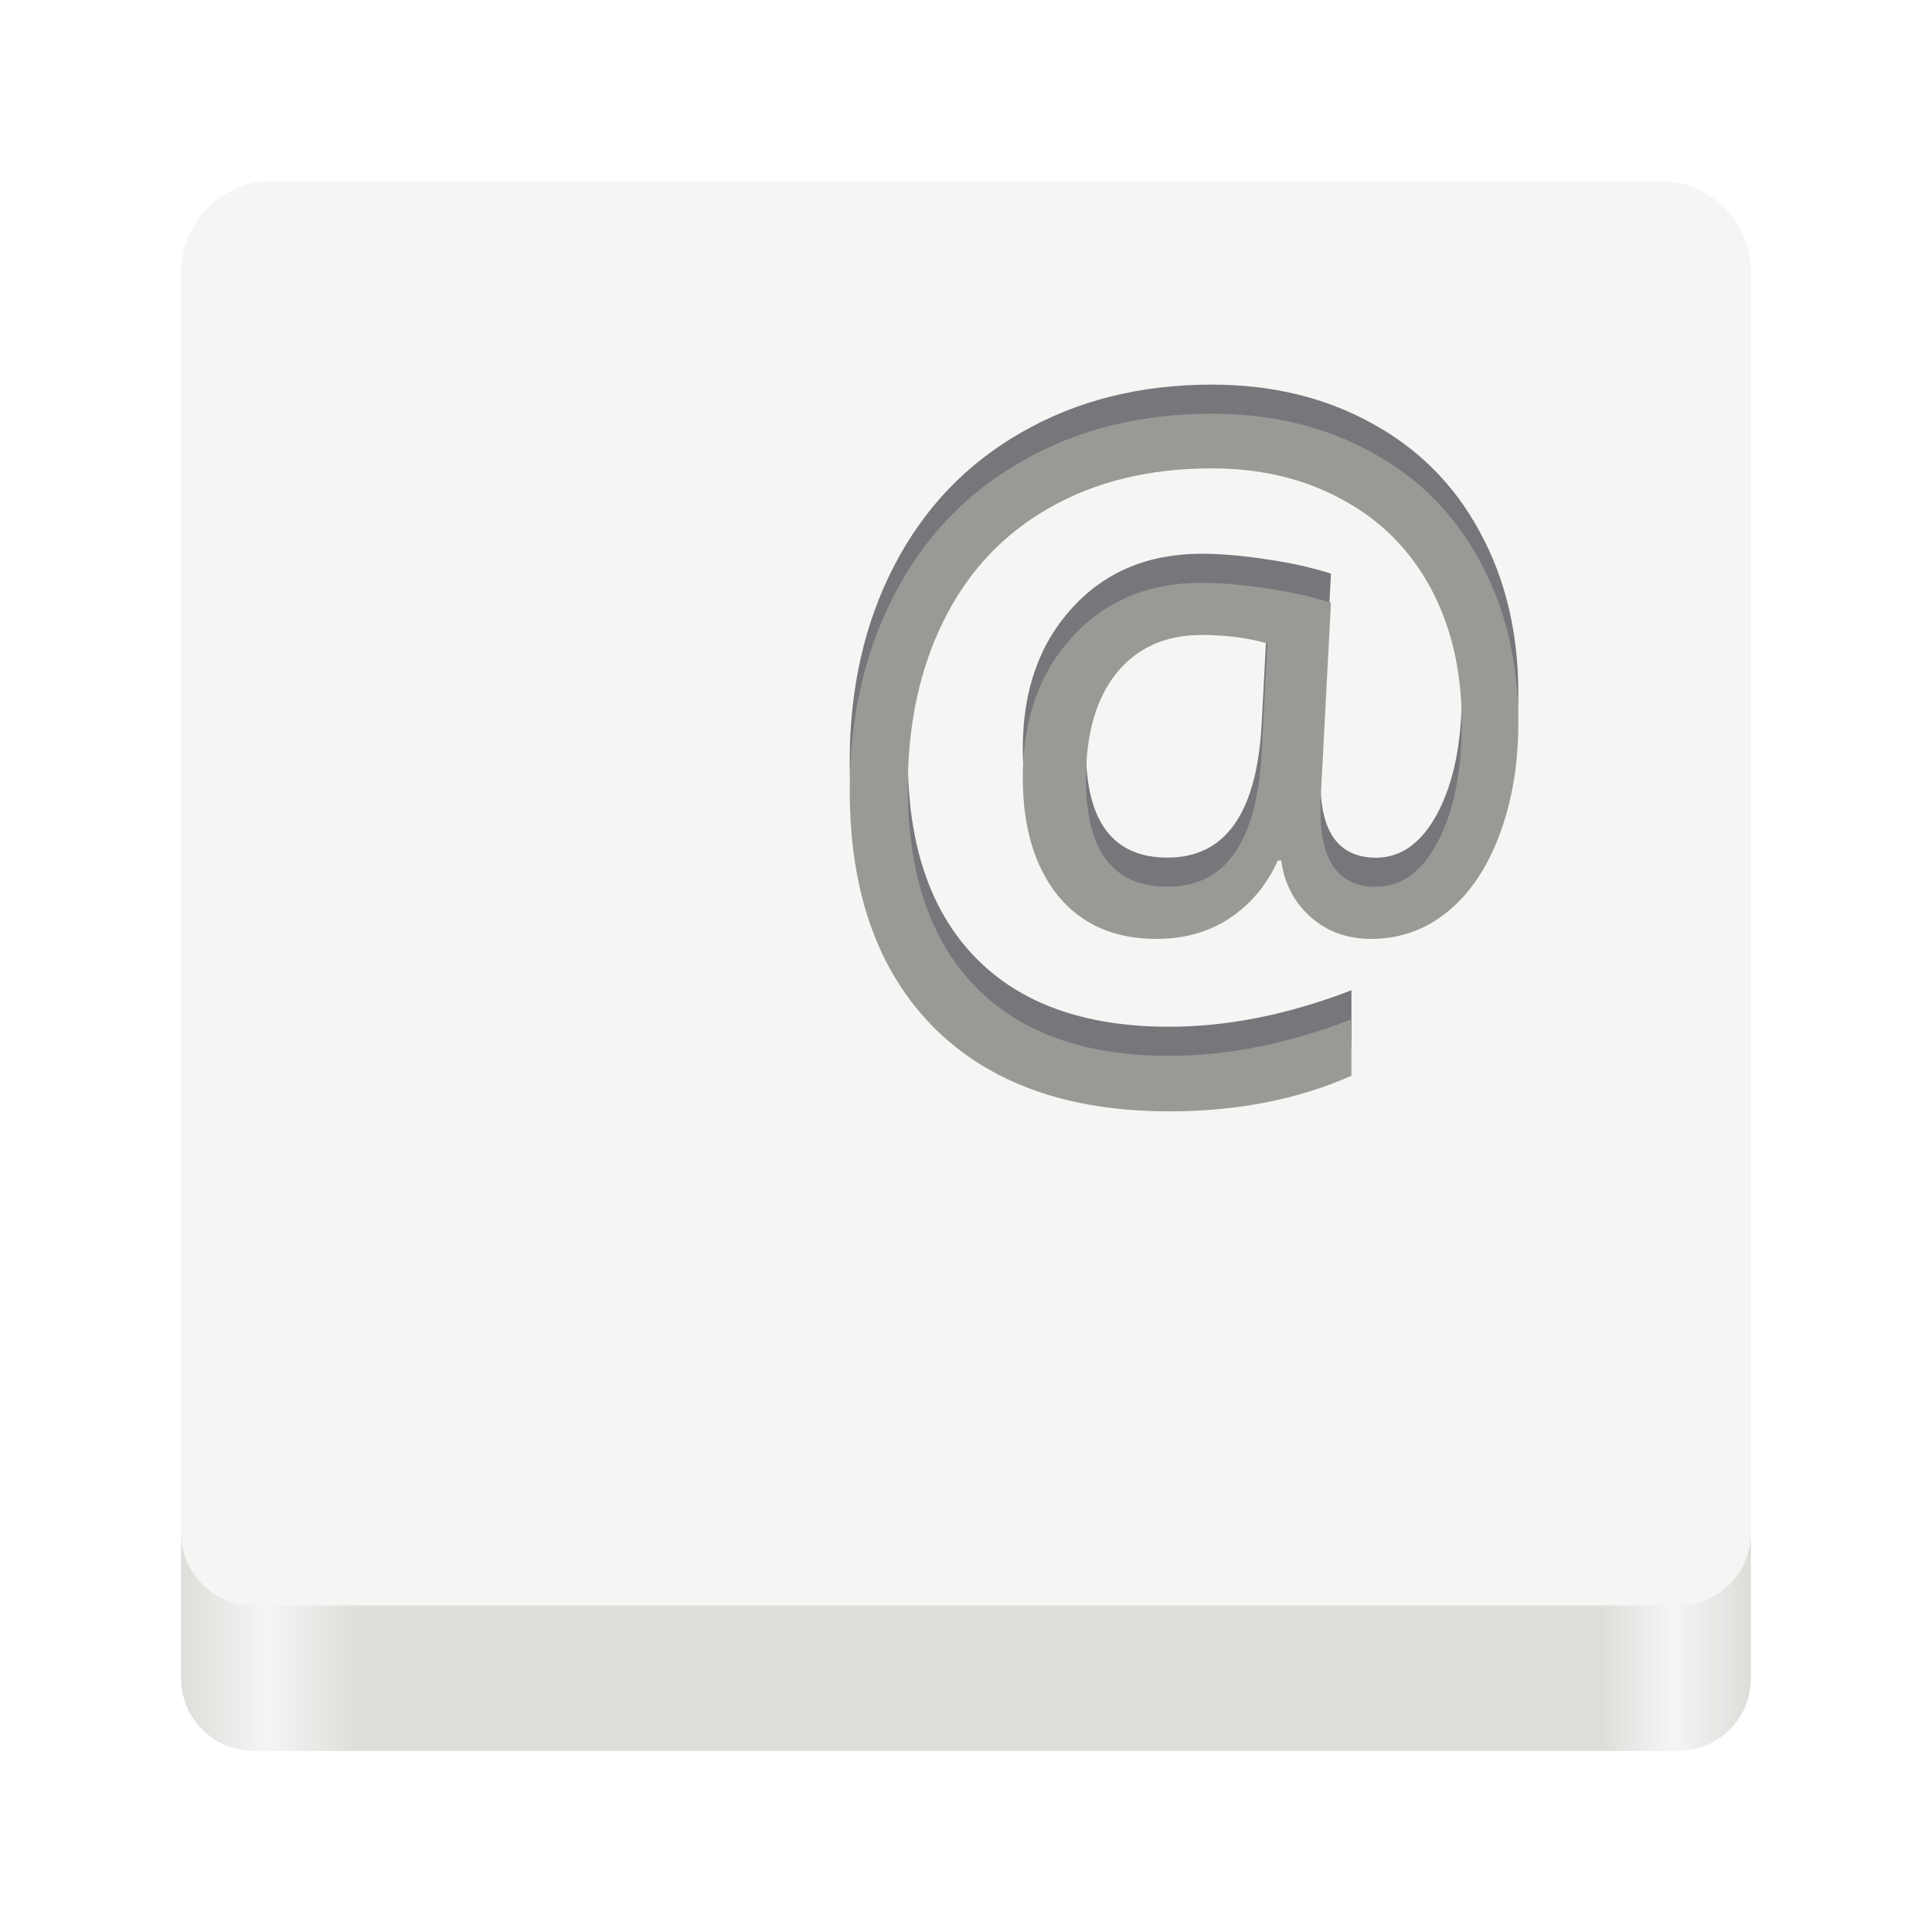
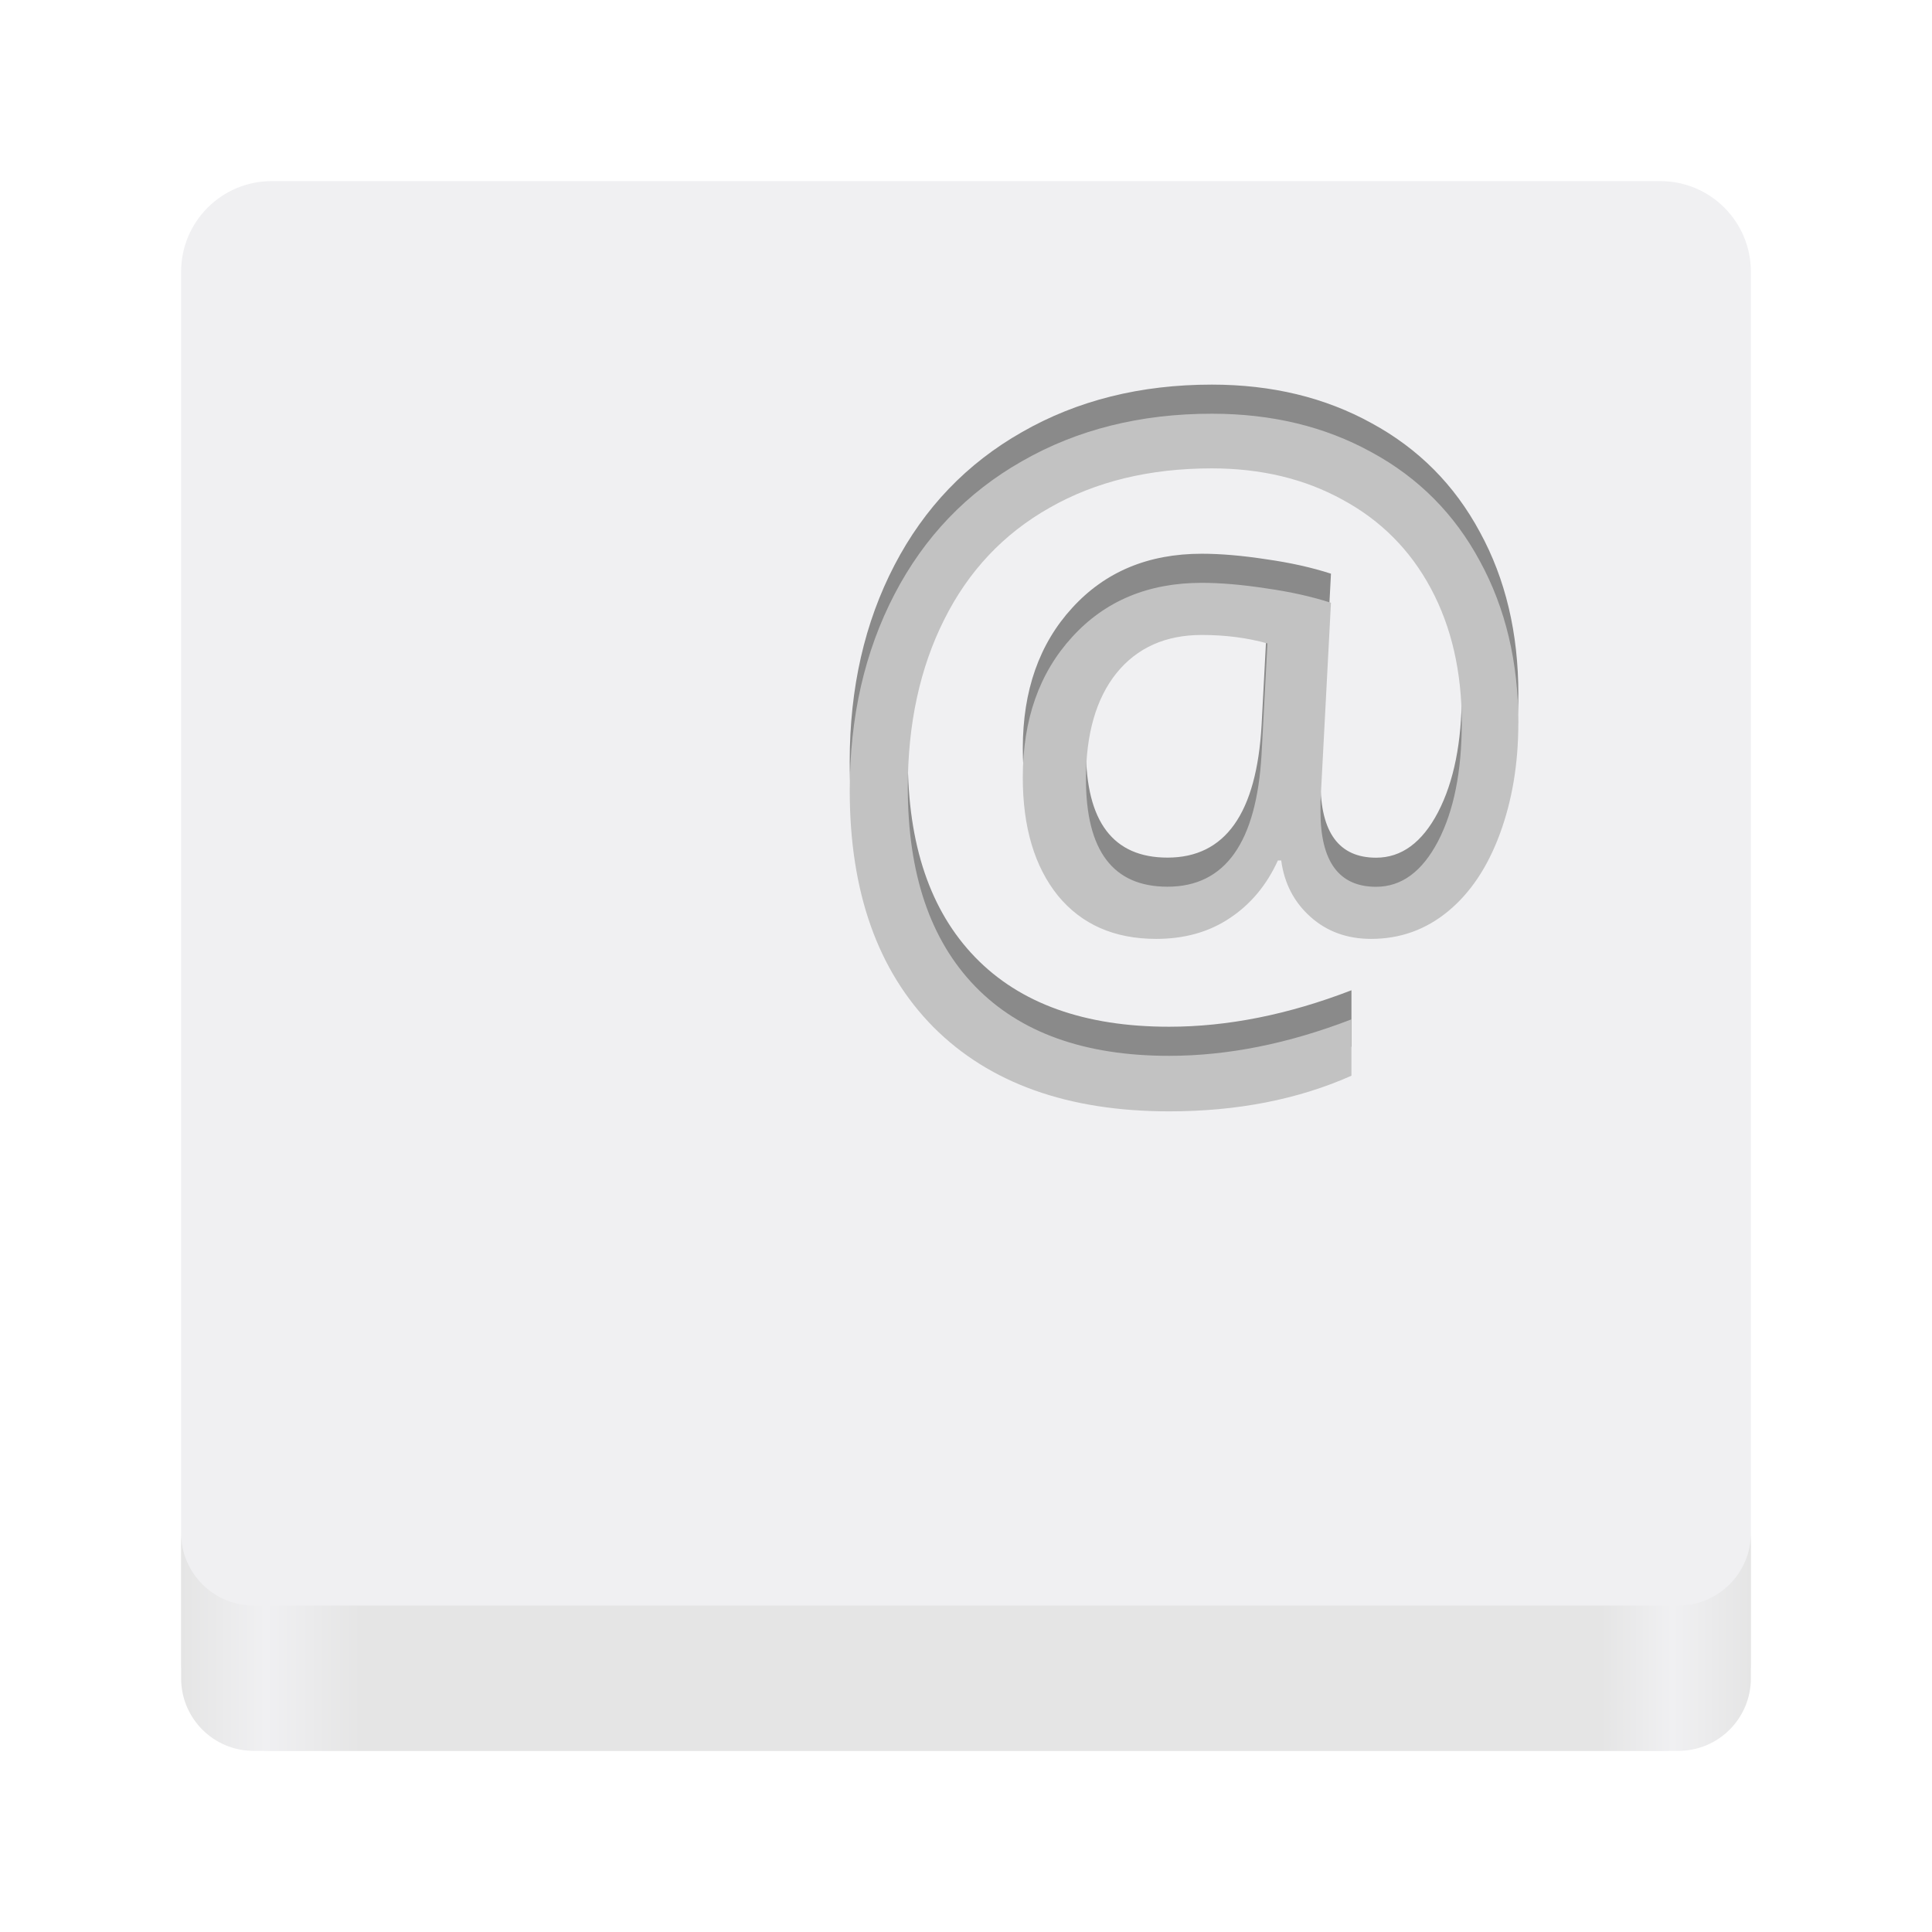
<svg xmlns="http://www.w3.org/2000/svg" xmlns:xlink="http://www.w3.org/1999/xlink" version="1.1" width="128" height="128" id="svg13986">
  <defs id="defs13988">
    <linearGradient id="linearGradient1569">
-       <stop style="stop-color:#deddda;stop-opacity:1" offset="0" id="stop1565" />
-       <stop style="stop-color:#f6f5f4;stop-opacity:1" offset="0.054" id="stop1701" />
-       <stop style="stop-color:#deddda;stop-opacity:1" offset="0.115" id="stop1767" />
-       <stop style="stop-color:#deddda;stop-opacity:1" offset="0.904" id="stop1899" />
-       <stop style="stop-color:#f6f5f4;stop-opacity:1" offset="0.95" id="stop1833" />
-       <stop style="stop-color:#deddda;stop-opacity:1" offset="1" id="stop1567" />
+       <stop style="stop-color:#e5e5e5;stop-opacity:1" offset="0" id="stop1565" />
+       <stop style="stop-color:#f0f0f2;stop-opacity:1" offset="0.054" id="stop1701" />
+       <stop style="stop-color:#e5e5e5;stop-opacity:1" offset="0.115" id="stop1767" />
+       <stop style="stop-color:#e5e5e5;stop-opacity:1" offset="0.904" id="stop1899" />
+       <stop style="stop-color:#f0f0f2;stop-opacity:1" offset="0.95" id="stop1833" />
+       <stop style="stop-color:#e5e5e5;stop-opacity:1" offset="1" id="stop1567" />
    </linearGradient>
    <linearGradient xlink:href="#linearGradient1569" id="linearGradient1571" x1="12" y1="108.778" x2="116" y2="108.778" gradientUnits="userSpaceOnUse" />
  </defs>
  <g transform="matrix(0.9047486,0,0,0.9047486,-570.515,-675.5605)" id="layer4-0" />
  <g transform="matrix(0.9047486,0,0,0.9047486,-570.515,-668.3225)" id="layer4-0-7" />
  <g transform="matrix(0.9047486,0,0,0.9047486,-73.80799,0.4966631)" id="layer1-3" />
  <g style="opacity:0.4" id="g3712-0" transform="matrix(1.157895,0,0,0.5714286,-53.88506,29.44577)" />
-   <rect width="104" height="104" rx="6" ry="6" x="12" y="12" id="rect5505" style="color:#000000;display:inline;overflow:visible;visibility:visible;fill:#f6f5f4;fill-opacity:1;fill-rule:nonzero;stroke:none;stroke-width:1.421;marker:none;enable-background:accumulate" />
+   <rect width="104" height="104" rx="6" ry="6" x="12" y="12" id="rect5505" style="color:#000000;display:inline;overflow:visible;visibility:visible;fill:#f0f0f2;fill-opacity:1;fill-rule:nonzero;stroke:none;stroke-width:1.421;marker:none;enable-background:accumulate" />
  <g transform="matrix(2.797665,0,0,2.83595,-1.988291,-8.175524)" style="font-style:normal;font-variant:normal;font-weight:normal;font-stretch:normal;font-size:20.279px;line-height:125%;font-family:'Open Sans';-inkscape-font-specification:'Open Sans';text-align:start;letter-spacing:0px;word-spacing:0px;writing-mode:lr-tb;text-anchor:start;display:inline;opacity:1;fill:#77767b;fill-opacity:1;stroke:none;stroke-width:0.505" id="text4643-5-8-9-9-3-6-3">
-     <path style="fill:#77767b;stroke-width:0.505" d="m 36.667,19.106 q 0,1.406 -0.436,2.575 -0.436,1.168 -1.228,1.812 -0.792,0.644 -1.822,0.644 -0.852,0 -1.436,-0.515 -0.584,-0.515 -0.693,-1.317 h -0.079 q -0.396,0.861 -1.139,1.347 -0.733,0.485 -1.743,0.485 -1.485,0 -2.327,-1.01 -0.832,-1.02 -0.832,-2.763 0,-2.02 1.168,-3.278 1.168,-1.267 3.07,-1.267 0.673,0 1.525,0.129 0.852,0.119 1.535,0.337 l -0.248,4.654 v 0.218 q 0,1.763 1.317,1.763 0.901,0 1.465,-1.06 0.564,-1.069 0.564,-2.773 0,-1.792 -0.733,-3.139 -0.733,-1.347 -2.089,-2.07 -1.347,-0.733 -3.099,-0.733 -2.208,0 -3.842,0.921 -1.634,0.911 -2.495,2.614 -0.861,1.693 -0.861,3.921 0,3.02 1.594,4.644 1.594,1.624 4.595,1.624 2.079,0 4.317,-0.852 v 1.317 q -1.901,0.832 -4.317,0.832 -3.594,0 -5.585,-1.97 -1.98,-1.98 -1.98,-5.525 0,-2.575 1.06,-4.585 1.06,-2.01 3.02,-3.109 1.961,-1.109 4.496,-1.109 2.129,0 3.783,0.901 1.664,0.891 2.565,2.545 0.911,1.644 0.911,3.792 z m -10.239,1.297 q 0,2.515 1.931,2.515 2.05,0 2.228,-3.099 l 0.139,-2.584 q -0.713,-0.198 -1.555,-0.198 -1.287,0 -2.02,0.891 -0.723,0.891 -0.723,2.476 z" id="path4173" />
+     <path style="fill:#8a8a8a;stroke-width:0.505" d="m 36.667,19.106 q 0,1.406 -0.436,2.575 -0.436,1.168 -1.228,1.812 -0.792,0.644 -1.822,0.644 -0.852,0 -1.436,-0.515 -0.584,-0.515 -0.693,-1.317 h -0.079 q -0.396,0.861 -1.139,1.347 -0.733,0.485 -1.743,0.485 -1.485,0 -2.327,-1.01 -0.832,-1.02 -0.832,-2.763 0,-2.02 1.168,-3.278 1.168,-1.267 3.07,-1.267 0.673,0 1.525,0.129 0.852,0.119 1.535,0.337 l -0.248,4.654 v 0.218 q 0,1.763 1.317,1.763 0.901,0 1.465,-1.06 0.564,-1.069 0.564,-2.773 0,-1.792 -0.733,-3.139 -0.733,-1.347 -2.089,-2.07 -1.347,-0.733 -3.099,-0.733 -2.208,0 -3.842,0.921 -1.634,0.911 -2.495,2.614 -0.861,1.693 -0.861,3.921 0,3.02 1.594,4.644 1.594,1.624 4.595,1.624 2.079,0 4.317,-0.852 v 1.317 q -1.901,0.832 -4.317,0.832 -3.594,0 -5.585,-1.97 -1.98,-1.98 -1.98,-5.525 0,-2.575 1.06,-4.585 1.06,-2.01 3.02,-3.109 1.961,-1.109 4.496,-1.109 2.129,0 3.783,0.901 1.664,0.891 2.565,2.545 0.911,1.644 0.911,3.792 z m -10.239,1.297 q 0,2.515 1.931,2.515 2.05,0 2.228,-3.099 l 0.139,-2.584 q -0.713,-0.198 -1.555,-0.198 -1.287,0 -2.02,0.891 -0.723,0.891 -0.723,2.476 z" id="path4173" />
  </g>
  <g transform="matrix(2.797665,0,0,2.83595,-1.908443,-8.777289)" style="d:m 36.638, 19.998 q 0, 1.406 -0.436, 2.575 -0.436, 1.168 -1.228, 1.812 -0.792, 0.644 -1.822, 0.644 -0.852, 0 -1.436, -0.515 -0.584, -0.515 -0.693, -1.317 h -0.079 q -0.396, 0.861 -1.139, 1.347 -0.733, 0.485 -1.743, 0.485 -1.485, 0 -2.327, -1.01 -0.832, -1.02 -0.832, -2.763 0, -2.02 1.168, -3.278 1.168, -1.267 3.07, -1.267 0.673, 0 1.525, 0.129 0.852, 0.119 1.535, 0.337 l -0.248, 4.654 v 0.218 q 0, 1.763 1.317, 1.763 0.901, 0 1.465, -1.06 0.564, -1.069 0.564, -2.773 0, -1.792 -0.733, -3.139 -0.733, -1.347 -2.089, -2.07 -1.347, -0.733 -3.099, -0.733 -2.208, 0 -3.842, 0.921 -1.634, 0.911 -2.495, 2.614 -0.861, 1.693 -0.861, 3.921 0, 3.02 1.594, 4.644 1.594, 1.624 4.595, 1.624 2.079, 0 4.317, -0.852 v 1.317 Q 30.786, 29.058 28.37, 29.058 q -3.594, 0 -5.585, -1.97 -1.98, -1.98 -1.98, -5.525 0, -2.575 1.06, -4.585 1.06, -2.01 3.02, -3.109 1.961, -1.109 4.496, -1.109 2.129, 0 3.783, 0.901 1.664, 0.891 2.565, 2.545 0.911, 1.644 0.911, 3.792 z m -10.239, 1.297 q 0, 2.515 1.931, 2.515 2.05, 0 2.228, -3.099 l 0.139, -2.584 q -0.713, -0.198 -1.555, -0.198 -1.287, 0 -2.02, 0.891 -0.723, 0.891 -0.723, 2.476 z;font-style:normal;font-variant:normal;font-weight:normal;font-stretch:normal;font-size:20.279px;line-height:125%;font-family:'Open Sans';-inkscape-font-specification:'Open Sans';font-variation-settings:normal;text-align:start;letter-spacing:0px;word-spacing:0px;writing-mode:lr-tb;text-anchor:start;display:inline;opacity:1;vector-effect:none;fill:#9a9996;fill-opacity:1;stroke:none;stroke-width:0.505;stroke-linecap:butt;stroke-linejoin:miter;stroke-miterlimit:4;stroke-dasharray:none;stroke-dashoffset:0;stroke-opacity:1;marker:none" id="text4643-5-8-9-9-3-6-3-3">
-     <path style="font-variation-settings:normal;vector-effect:none;fill:#9a9996;fill-opacity:1;stroke:none;stroke-width:0.505;stroke-linecap:butt;stroke-linejoin:miter;stroke-miterlimit:4;stroke-dasharray:none;stroke-dashoffset:0;stroke-opacity:1;marker:none" d="m 36.638,19.998 q 0,1.406 -0.436,2.575 -0.436,1.168 -1.228,1.812 -0.792,0.644 -1.822,0.644 -0.852,0 -1.436,-0.515 -0.584,-0.515 -0.693,-1.317 h -0.079 q -0.396,0.861 -1.139,1.347 -0.733,0.485 -1.743,0.485 -1.485,0 -2.327,-1.01 -0.832,-1.02 -0.832,-2.763 0,-2.02 1.168,-3.278 1.168,-1.267 3.07,-1.267 0.673,0 1.525,0.129 0.852,0.119 1.535,0.337 l -0.248,4.654 v 0.218 q 0,1.763 1.317,1.763 0.901,0 1.465,-1.06 0.564,-1.069 0.564,-2.773 0,-1.792 -0.733,-3.139 -0.733,-1.347 -2.089,-2.07 -1.347,-0.733 -3.099,-0.733 -2.208,0 -3.842,0.921 -1.634,0.911 -2.495,2.614 -0.861,1.693 -0.861,3.921 0,3.02 1.594,4.644 1.594,1.624 4.595,1.624 2.079,0 4.317,-0.852 v 1.317 Q 30.786,29.058 28.37,29.058 q -3.594,0 -5.585,-1.97 -1.98,-1.98 -1.98,-5.525 0,-2.575 1.06,-4.585 1.06,-2.01 3.02,-3.109 1.961,-1.109 4.496,-1.109 2.129,0 3.783,0.901 1.664,0.891 2.565,2.545 0.911,1.644 0.911,3.792 z m -10.239,1.297 q 0,2.515 1.931,2.515 2.05,0 2.228,-3.099 l 0.139,-2.584 q -0.713,-0.198 -1.555,-0.198 -1.287,0 -2.02,0.891 -0.723,0.891 -0.723,2.476 z" id="path4173-6" />
+     <path style="font-variation-settings:normal;vector-effect:none;fill:#c2c2c2;fill-opacity:1;stroke:none;stroke-width:0.505;stroke-linecap:butt;stroke-linejoin:miter;stroke-miterlimit:4;stroke-dasharray:none;stroke-dashoffset:0;stroke-opacity:1;marker:none" d="m 36.638,19.998 q 0,1.406 -0.436,2.575 -0.436,1.168 -1.228,1.812 -0.792,0.644 -1.822,0.644 -0.852,0 -1.436,-0.515 -0.584,-0.515 -0.693,-1.317 h -0.079 q -0.396,0.861 -1.139,1.347 -0.733,0.485 -1.743,0.485 -1.485,0 -2.327,-1.01 -0.832,-1.02 -0.832,-2.763 0,-2.02 1.168,-3.278 1.168,-1.267 3.07,-1.267 0.673,0 1.525,0.129 0.852,0.119 1.535,0.337 l -0.248,4.654 v 0.218 q 0,1.763 1.317,1.763 0.901,0 1.465,-1.06 0.564,-1.069 0.564,-2.773 0,-1.792 -0.733,-3.139 -0.733,-1.347 -2.089,-2.07 -1.347,-0.733 -3.099,-0.733 -2.208,0 -3.842,0.921 -1.634,0.911 -2.495,2.614 -0.861,1.693 -0.861,3.921 0,3.02 1.594,4.644 1.594,1.624 4.595,1.624 2.079,0 4.317,-0.852 v 1.317 Q 30.786,29.058 28.37,29.058 q -3.594,0 -5.585,-1.97 -1.98,-1.98 -1.98,-5.525 0,-2.575 1.06,-4.585 1.06,-2.01 3.02,-3.109 1.961,-1.109 4.496,-1.109 2.129,0 3.783,0.901 1.664,0.891 2.565,2.545 0.911,1.644 0.911,3.792 z m -10.239,1.297 q 0,2.515 1.931,2.515 2.05,0 2.228,-3.099 l 0.139,-2.584 q -0.713,-0.198 -1.555,-0.198 -1.287,0 -2.02,0.891 -0.723,0.891 -0.723,2.476 z" id="path4173-6" />
  </g>
  <path id="rect5505-94" d="m 12,101.556 v 9.63 c 0,2.667 2.147,4.815 4.815,4.815 h 94.37 c 2.667,0 4.815,-2.147 4.815,-4.815 v -9.63 c 0,2.667 -2.147,4.815 -4.815,4.815 H 16.815 C 14.147,106.371 12,104.223 12,101.556 Z" style="color:#000000;display:inline;overflow:visible;visibility:visible;opacity:1;fill:url(#linearGradient1571);fill-opacity:1;fill-rule:nonzero;stroke:none;stroke-width:1.421;marker:none;enable-background:accumulate" />
</svg>
